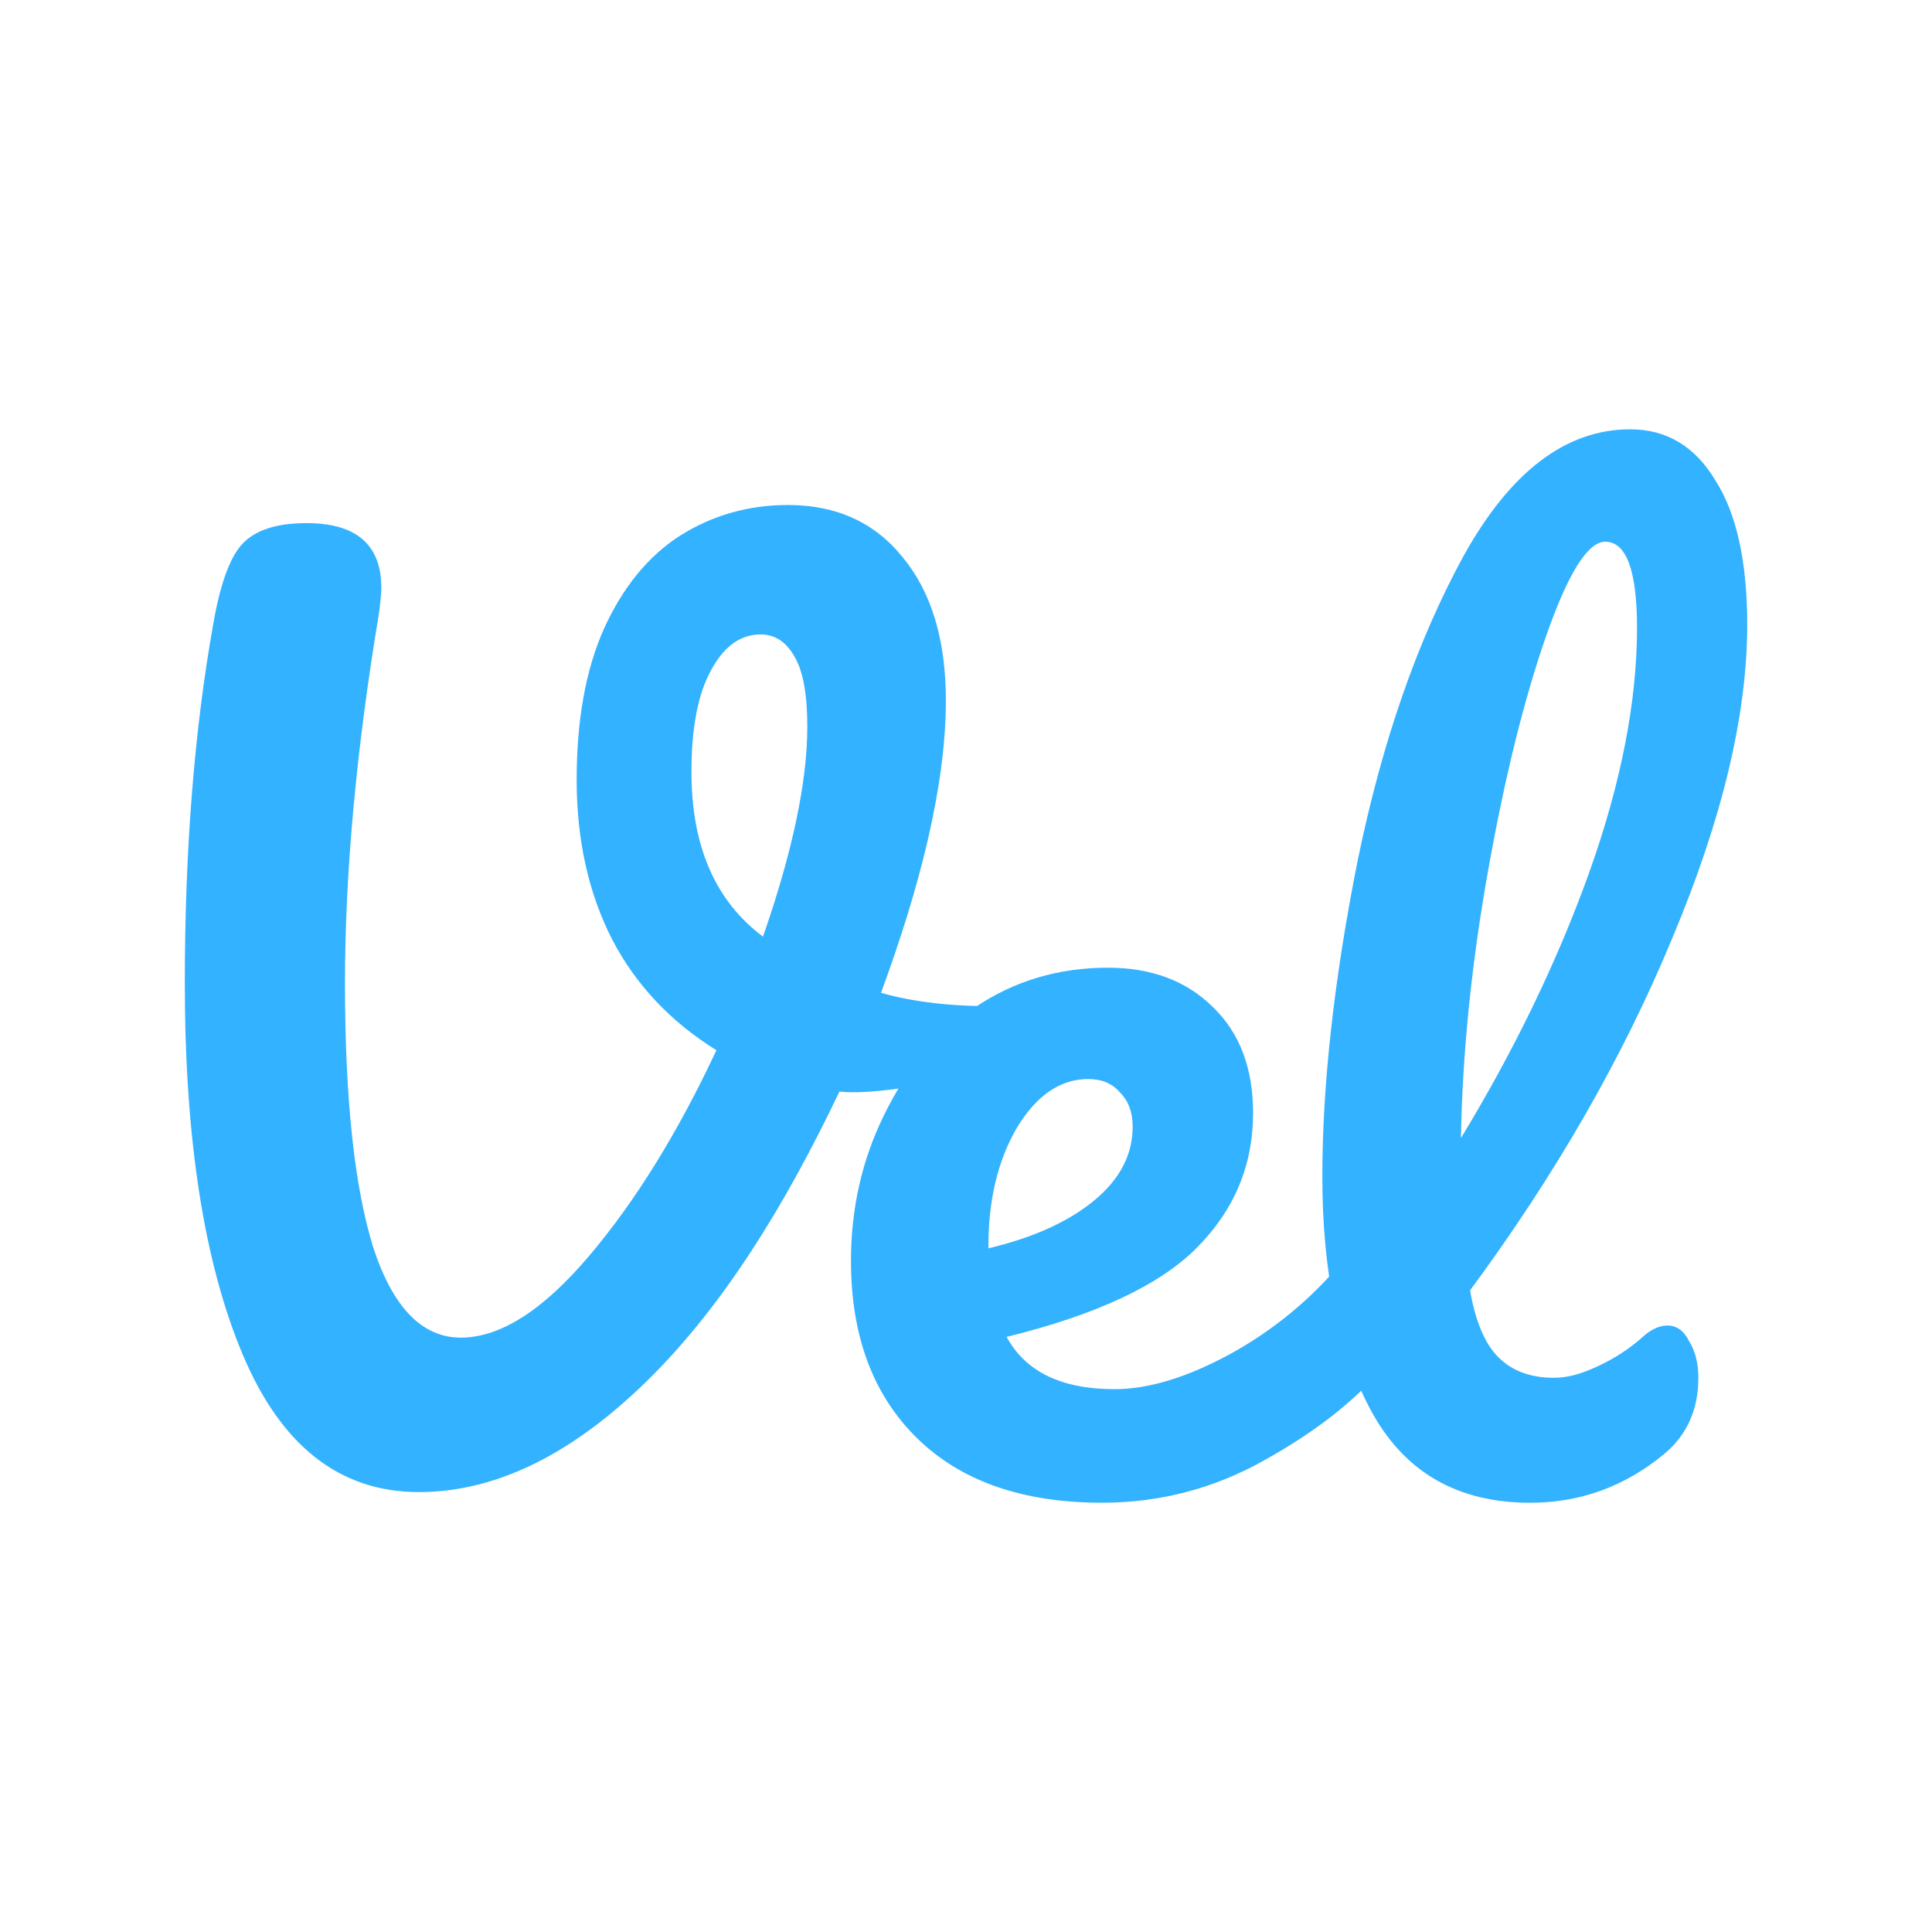
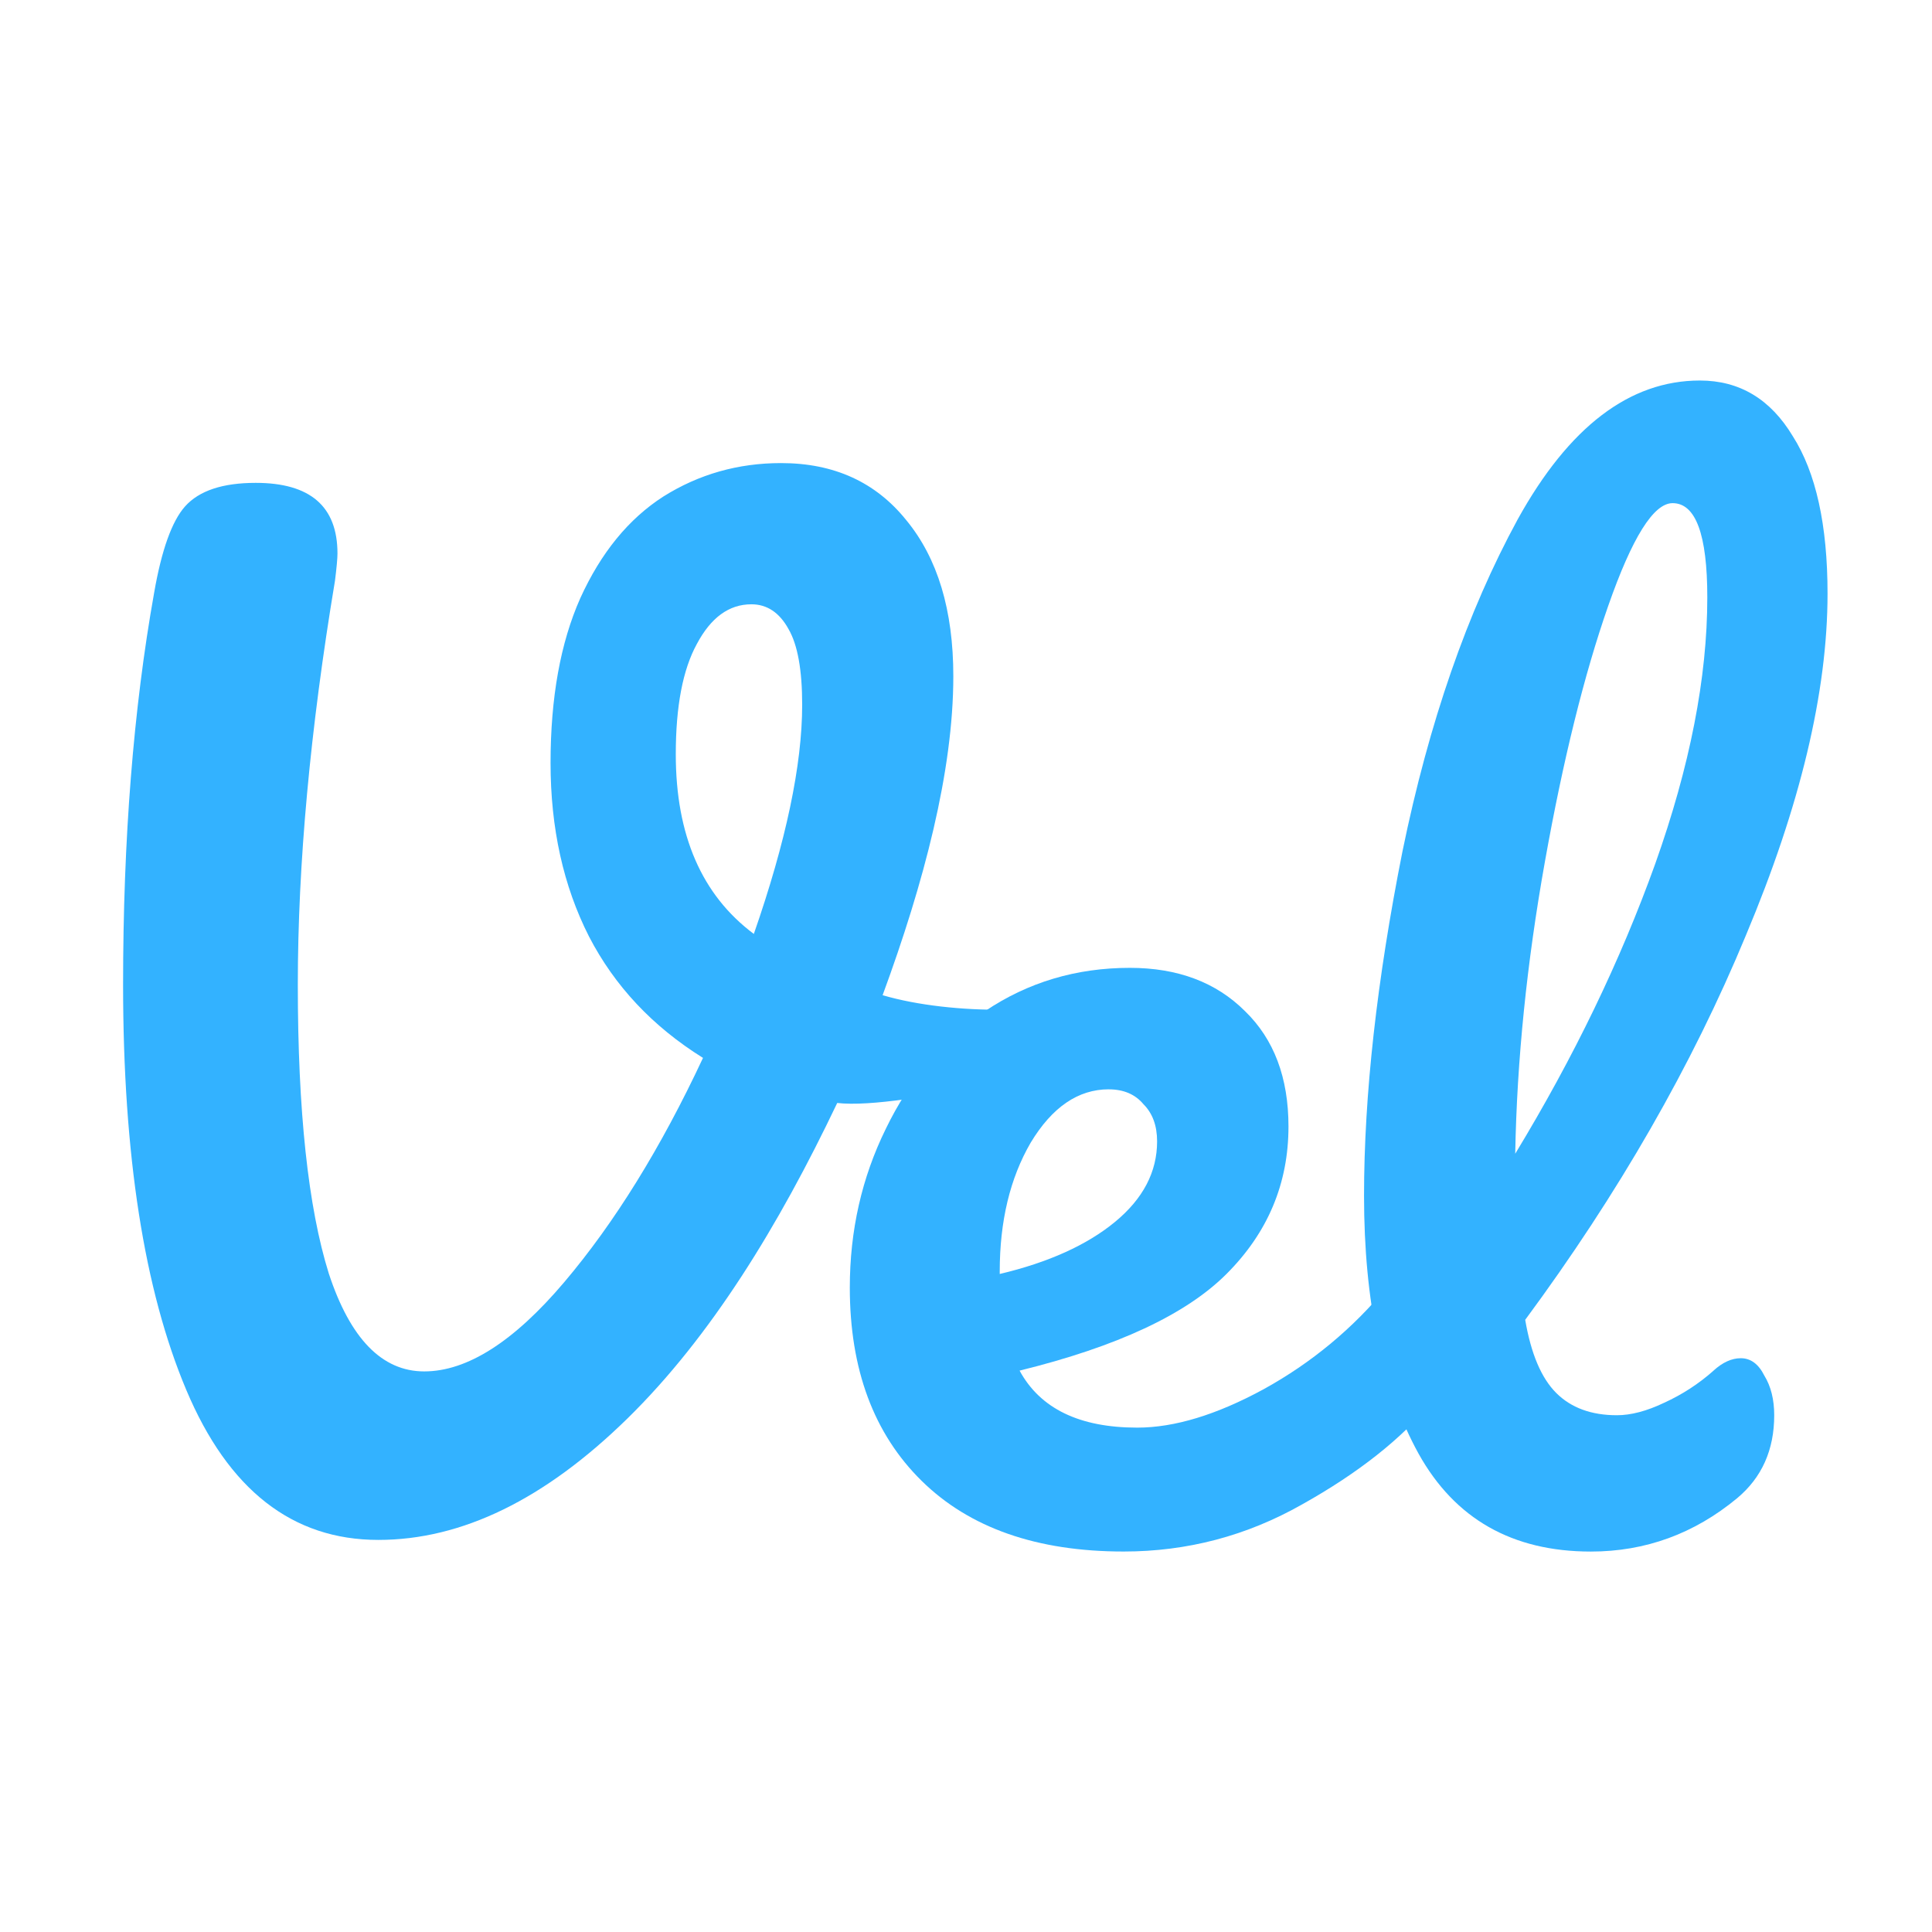
- <svg xmlns="http://www.w3.org/2000/svg" width="60mm" height="60mm" viewBox="0 0 60 60" version="1.1" id="svg5">
+ <svg xmlns="http://www.w3.org/2000/svg" width="55mm" height="55mm" viewBox="0 0 55 55" version="1.1" id="svg5">
  <defs id="defs2" />
  <g id="layer1" transform="translate(-41.93692,-16.00987)">
-     <g id="g436" transform="translate(4.624081,-5.046199)" style="fill:#33b2ff;fill-opacity:1;stroke:none;stroke-width:1;stroke-dasharray:none;stroke-opacity:0.201">
-       <g aria-label="V" id="text186" style="font-size:35.278px;font-family:Pacifico;-inkscape-font-specification:'Pacifico, Normal';fill:#33b2ff;fill-opacity:1;stroke:none;stroke-width:1;stroke-dasharray:none;stroke-opacity:0.201;stop-color:#000000" transform="translate(9.608394,8.548138)">
-         <path d="m 53.774,46.407 c -1.67,3.504 -3.597,6.654 -5.972,8.982 -2.352,2.305 -4.715,3.457 -7.091,3.457 -2.446,0 -4.269,-1.423 -5.468,-4.269 -1.199,-2.846 -1.799,-6.691 -1.799,-11.536 0,-4.139 0.294,-7.855 0.882,-11.148 0.212,-1.223 0.506,-2.046 0.882,-2.469 0.4,-0.447 1.07,-0.67 2.011,-0.67 1.552,0 2.328,0.67 2.328,2.011 0,0.141 -0.024,0.4 -0.071,0.776 -0.706,4.233 -1.058,8.067 -1.058,11.501 0,3.598 0.294,6.338 0.882,8.22 0.611,1.858 1.517,2.787 2.716,2.787 1.223,0 2.552,-0.847 3.986,-2.54 1.435,-1.693 2.752,-3.822 3.951,-6.385 -1.435,-0.894 -2.516,-2.046 -3.246,-3.457 -0.729,-1.435 -1.094,-3.081 -1.094,-4.939 0,-1.858 0.282,-3.422 0.847,-4.692 0.588,-1.294 1.376,-2.258 2.364,-2.893 1.011,-0.635 2.128,-0.952 3.351,-0.952 1.505,0 2.693,0.541 3.563,1.623 0.894,1.082 1.341,2.564 1.341,4.445 0,2.705 -0.837,5.882 -2.013,9.08 0.99,0.292 2.29,0.429 3.447,0.412 0.444,-0.006 0.876,-0.146 1.317,-0.197 0.418,-0.048 1.003,-0.436 1.257,-0.101 0.198,0.262 -0.154,0.656 -0.343,0.925 -0.196,0.279 -0.492,0.479 -0.78,0.66 -0.44,0.278 -1.268,0.614 -1.945,0.795 -1.38,0.369 -3.332,0.682 -4.247,0.574 z m -4.596,-9.927 c 0,2.305 0.741,4.01 2.222,5.115 0.917,-2.634 1.376,-4.81 1.376,-6.526 0,-0.988 -0.129,-1.705 -0.388,-2.152 -0.259,-0.47 -0.611,-0.706 -1.058,-0.706 -0.635,0 -1.152,0.376 -1.552,1.129 -0.4,0.729 -0.6,1.776 -0.6,3.14 z" id="path447" style="fill:#33b2ff;fill-opacity:1;stroke:none;stroke-width:1;stroke-dasharray:none;stroke-opacity:0.201" />
+     <g id="g436" transform="translate(2.388665,-7.546199)" style="fill:#33b2ff;fill-opacity:1;stroke:none;stroke-width:1;stroke-dasharray:none;stroke-opacity:0.3">
+       <g aria-label="V" id="text186" style="font-size:35.278px;font-family:Pacifico;-inkscape-font-specification:'Pacifico, Normal';fill:#33b2ff;fill-opacity:1;stroke:none;stroke-width:1;stroke-dasharray:none;stroke-opacity:0.3;stop-color:#000000" transform="translate(9.608394,8.548138)">
+         <path d="m 53.774,46.407 c -1.67,3.504 -3.597,6.654 -5.972,8.982 -2.352,2.305 -4.715,3.457 -7.091,3.457 -2.446,0 -4.269,-1.423 -5.468,-4.269 -1.199,-2.846 -1.799,-6.691 -1.799,-11.536 0,-4.139 0.294,-7.855 0.882,-11.148 0.212,-1.223 0.506,-2.046 0.882,-2.469 0.4,-0.447 1.07,-0.67 2.011,-0.67 1.552,0 2.328,0.67 2.328,2.011 0,0.141 -0.024,0.4 -0.071,0.776 -0.706,4.233 -1.058,8.067 -1.058,11.501 0,3.598 0.294,6.338 0.882,8.22 0.611,1.858 1.517,2.787 2.716,2.787 1.223,0 2.552,-0.847 3.986,-2.54 1.435,-1.693 2.752,-3.822 3.951,-6.385 -1.435,-0.894 -2.516,-2.046 -3.246,-3.457 -0.729,-1.435 -1.094,-3.081 -1.094,-4.939 0,-1.858 0.282,-3.422 0.847,-4.692 0.588,-1.294 1.376,-2.258 2.364,-2.893 1.011,-0.635 2.128,-0.952 3.351,-0.952 1.505,0 2.693,0.541 3.563,1.623 0.894,1.082 1.341,2.564 1.341,4.445 0,2.705 -0.837,5.882 -2.013,9.08 0.99,0.292 2.29,0.429 3.447,0.412 0.444,-0.006 0.876,-0.146 1.317,-0.197 0.418,-0.048 1.003,-0.436 1.257,-0.101 0.198,0.262 -0.154,0.656 -0.343,0.925 -0.196,0.279 -0.492,0.479 -0.78,0.66 -0.44,0.278 -1.268,0.614 -1.945,0.795 -1.38,0.369 -3.332,0.682 -4.247,0.574 z m -4.596,-9.927 c 0,2.305 0.741,4.01 2.222,5.115 0.917,-2.634 1.376,-4.81 1.376,-6.526 0,-0.988 -0.129,-1.705 -0.388,-2.152 -0.259,-0.47 -0.611,-0.706 -1.058,-0.706 -0.635,0 -1.152,0.376 -1.552,1.129 -0.4,0.729 -0.6,1.776 -0.6,3.14 z" id="path447" style="fill:#33b2ff;fill-opacity:1;stroke:none;stroke-width:1;stroke-dasharray:none;stroke-opacity:0.3" />
      </g>
-       <g aria-label="el" id="text240" style="font-size:35.278px;font-family:Pacifico;-inkscape-font-specification:'Pacifico, Normal';display:inline;fill:#33b2ff;fill-opacity:1;stroke:none;stroke-width:1;stroke-dasharray:none;stroke-opacity:0.201;stop-color:#000000" transform="translate(11.67755,8.008671)">
-         <path d="m 68.325,51.673 q 0.459,0 0.706,0.423 0.282,0.423 0.282,1.164 0,1.411 -0.67,2.187 -1.305,1.587 -3.704,2.928 -2.364,1.341 -5.08,1.341 -3.704,0 -5.75,-2.011 -2.046,-2.011 -2.046,-5.503 0,-2.434 1.023,-4.516 1.023,-2.117 2.822,-3.351 1.834,-1.235 4.127,-1.235 2.046,0 3.281,1.235 1.235,1.199 1.235,3.281 0,2.434 -1.764,4.198 -1.729,1.729 -5.891,2.752 0.882,1.623 3.351,1.623 1.587,0 3.598,-1.094 2.046,-1.129 3.528,-2.928 0.423,-0.494 0.952,-0.494 z m -8.89,-5.115 q -1.305,0 -2.222,1.517 -0.882,1.517 -0.882,3.669 v 0.071 q 2.081,-0.494 3.281,-1.482 1.199,-0.988 1.199,-2.293 0,-0.67 -0.388,-1.058 -0.353,-0.423 -0.988,-0.423 z" id="path450" style="fill:#33b2ff;fill-opacity:1;stroke:none;stroke-width:1;stroke-dasharray:none;stroke-opacity:0.201" />
-         <path d="m 76.651,54.566 q 0.388,-0.353 0.776,-0.353 0.423,0 0.67,0.494 0.282,0.459 0.282,1.129 0,1.482 -1.058,2.364 -1.834,1.517 -4.163,1.517 -3.351,0 -4.904,-2.787 -1.552,-2.822 -1.552,-7.338 0,-4.304 1.094,-9.807 1.129,-5.503 3.281,-9.454 2.187,-3.951 5.186,-3.951 1.693,0 2.646,1.587 0.988,1.552 0.988,4.48 0,4.198 -2.328,9.737 -2.293,5.539 -6.279,10.936 0.247,1.446 0.882,2.081 0.635,0.635 1.729,0.635 0.6,0 1.341,-0.353 0.776,-0.353 1.411,-0.917 z M 75.486,29.871 q -0.811,0 -1.834,2.928 -1.023,2.928 -1.799,7.267 -0.776,4.339 -0.847,8.326 2.505,-4.127 3.986,-8.255 1.482,-4.163 1.482,-7.585 0,-2.681 -0.988,-2.681 z" id="path452" style="fill:#33b2ff;fill-opacity:1;stroke:none;stroke-width:1;stroke-dasharray:none;stroke-opacity:0.201" />
+       <g aria-label="el" id="text240" style="font-size:35.278px;font-family:Pacifico;-inkscape-font-specification:'Pacifico, Normal';display:inline;fill:#33b2ff;fill-opacity:1;stroke:none;stroke-width:1;stroke-dasharray:none;stroke-opacity:0.3;stop-color:#000000" transform="translate(11.67755,8.008671)">
+         <path d="m 68.325,51.673 q 0.459,0 0.706,0.423 0.282,0.423 0.282,1.164 0,1.411 -0.67,2.187 -1.305,1.587 -3.704,2.928 -2.364,1.341 -5.08,1.341 -3.704,0 -5.75,-2.011 -2.046,-2.011 -2.046,-5.503 0,-2.434 1.023,-4.516 1.023,-2.117 2.822,-3.351 1.834,-1.235 4.127,-1.235 2.046,0 3.281,1.235 1.235,1.199 1.235,3.281 0,2.434 -1.764,4.198 -1.729,1.729 -5.891,2.752 0.882,1.623 3.351,1.623 1.587,0 3.598,-1.094 2.046,-1.129 3.528,-2.928 0.423,-0.494 0.952,-0.494 z m -8.89,-5.115 q -1.305,0 -2.222,1.517 -0.882,1.517 -0.882,3.669 v 0.071 q 2.081,-0.494 3.281,-1.482 1.199,-0.988 1.199,-2.293 0,-0.67 -0.388,-1.058 -0.353,-0.423 -0.988,-0.423 z" id="path450" style="fill:#33b2ff;fill-opacity:1;stroke:none;stroke-width:1;stroke-dasharray:none;stroke-opacity:0.3" />
+         <path d="m 76.651,54.566 q 0.388,-0.353 0.776,-0.353 0.423,0 0.67,0.494 0.282,0.459 0.282,1.129 0,1.482 -1.058,2.364 -1.834,1.517 -4.163,1.517 -3.351,0 -4.904,-2.787 -1.552,-2.822 -1.552,-7.338 0,-4.304 1.094,-9.807 1.129,-5.503 3.281,-9.454 2.187,-3.951 5.186,-3.951 1.693,0 2.646,1.587 0.988,1.552 0.988,4.48 0,4.198 -2.328,9.737 -2.293,5.539 -6.279,10.936 0.247,1.446 0.882,2.081 0.635,0.635 1.729,0.635 0.6,0 1.341,-0.353 0.776,-0.353 1.411,-0.917 z M 75.486,29.871 q -0.811,0 -1.834,2.928 -1.023,2.928 -1.799,7.267 -0.776,4.339 -0.847,8.326 2.505,-4.127 3.986,-8.255 1.482,-4.163 1.482,-7.585 0,-2.681 -0.988,-2.681 z" id="path452" style="fill:#33b2ff;fill-opacity:1;stroke:none;stroke-width:1;stroke-dasharray:none;stroke-opacity:0.3" />
      </g>
    </g>
  </g>
</svg>
